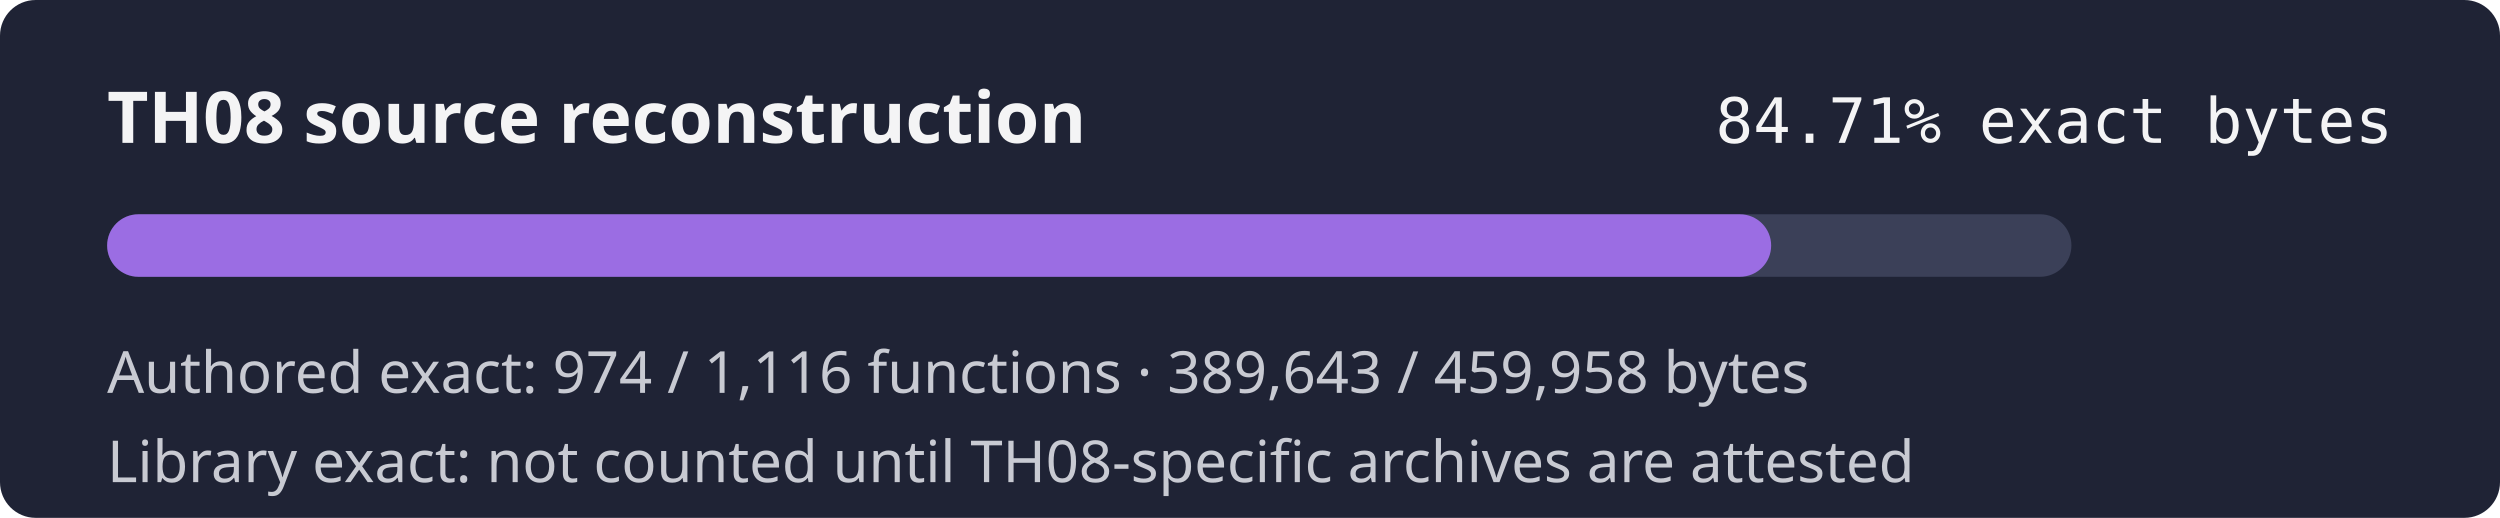
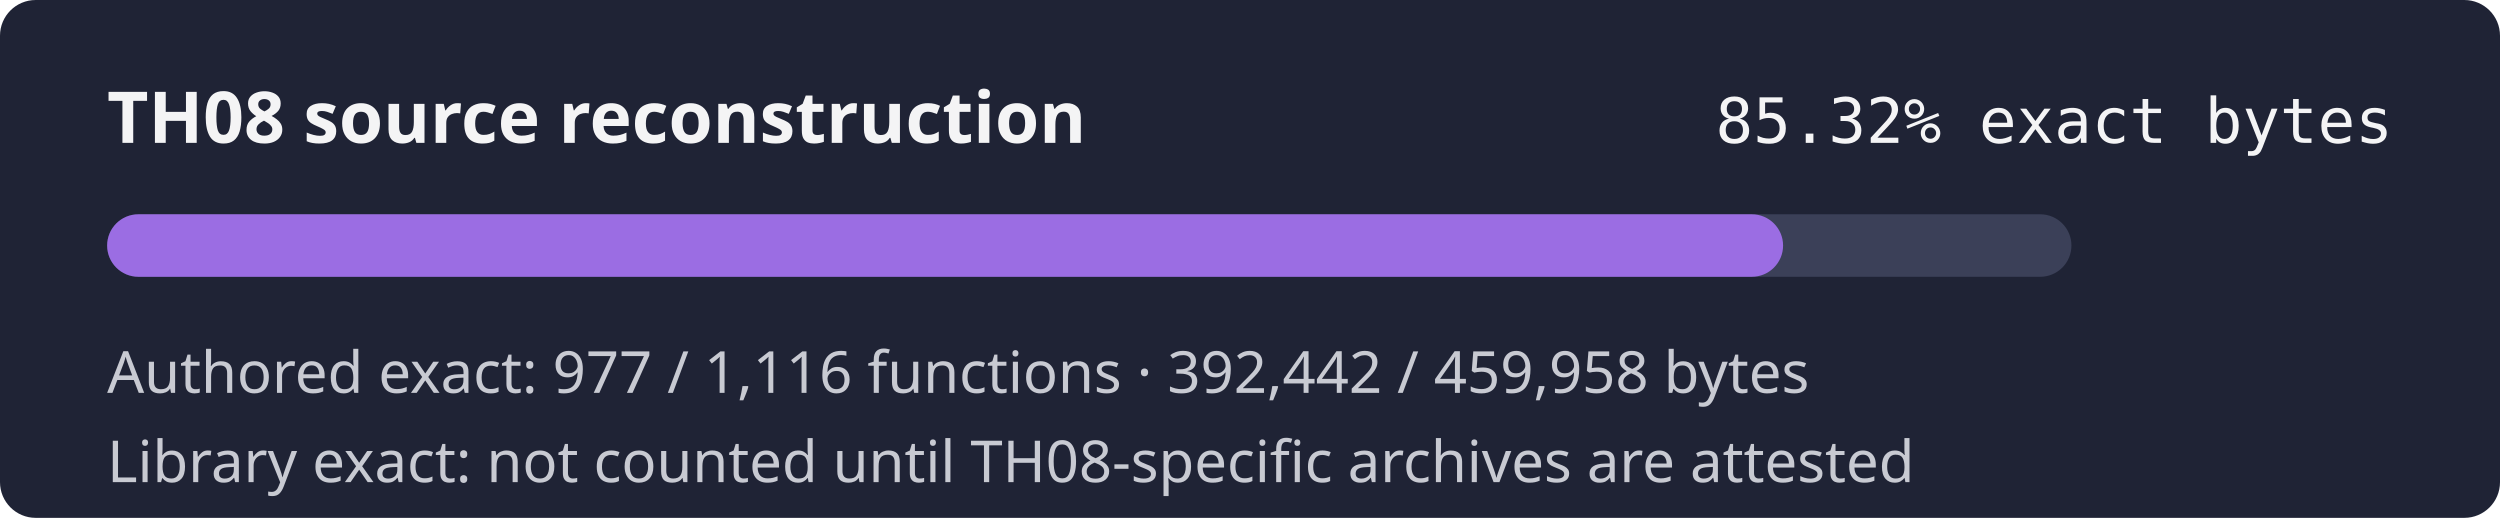
- <svg xmlns="http://www.w3.org/2000/svg" width="560" height="116" role="img" aria-label="TH08 reconstruction progress 84.71% exact authored bytes">
+ <svg xmlns="http://www.w3.org/2000/svg" width="560" height="116" role="img" aria-label="TH08 reconstruction progress 85.32% exact authored bytes">
  <rect width="560" height="116" rx="8" fill="#1f2335" />
  <text x="24" y="32" fill="#f4f4f5" font-family="sans-serif" font-size="16" font-weight="600">TH08 source reconstruction</text>
-   <text x="536" y="32" fill="#f4f4f5" text-anchor="end" font-family="monospace" font-size="14">84.71% exact bytes</text>
+   <text x="536" y="32" fill="#f4f4f5" text-anchor="end" font-family="monospace" font-size="14">85.32% exact bytes</text>
  <rect x="24" y="48" width="440" height="14" rx="7" fill="#3b4058" />
-   <rect x="24" y="48" width="372.74" height="14" rx="7" fill="#9b6de3" />
-   <text x="24" y="88" fill="#c8cad2" font-family="sans-serif" font-size="13">Authored exact: 974 / 1,116 functions · 389,643 / 459,958 bytes</text>
+   <rect x="24" y="48" width="375.41" height="14" rx="7" fill="#9b6de3" />
+   <text x="24" y="88" fill="#c8cad2" font-family="sans-serif" font-size="13">Authored exact: 977 / 1,116 functions · 392,442 / 459,958 bytes</text>
  <text x="24" y="108" fill="#c8cad2" font-family="sans-serif" font-size="13">Library exact: not counted until TH08-specific archives are attested</text>
</svg>
